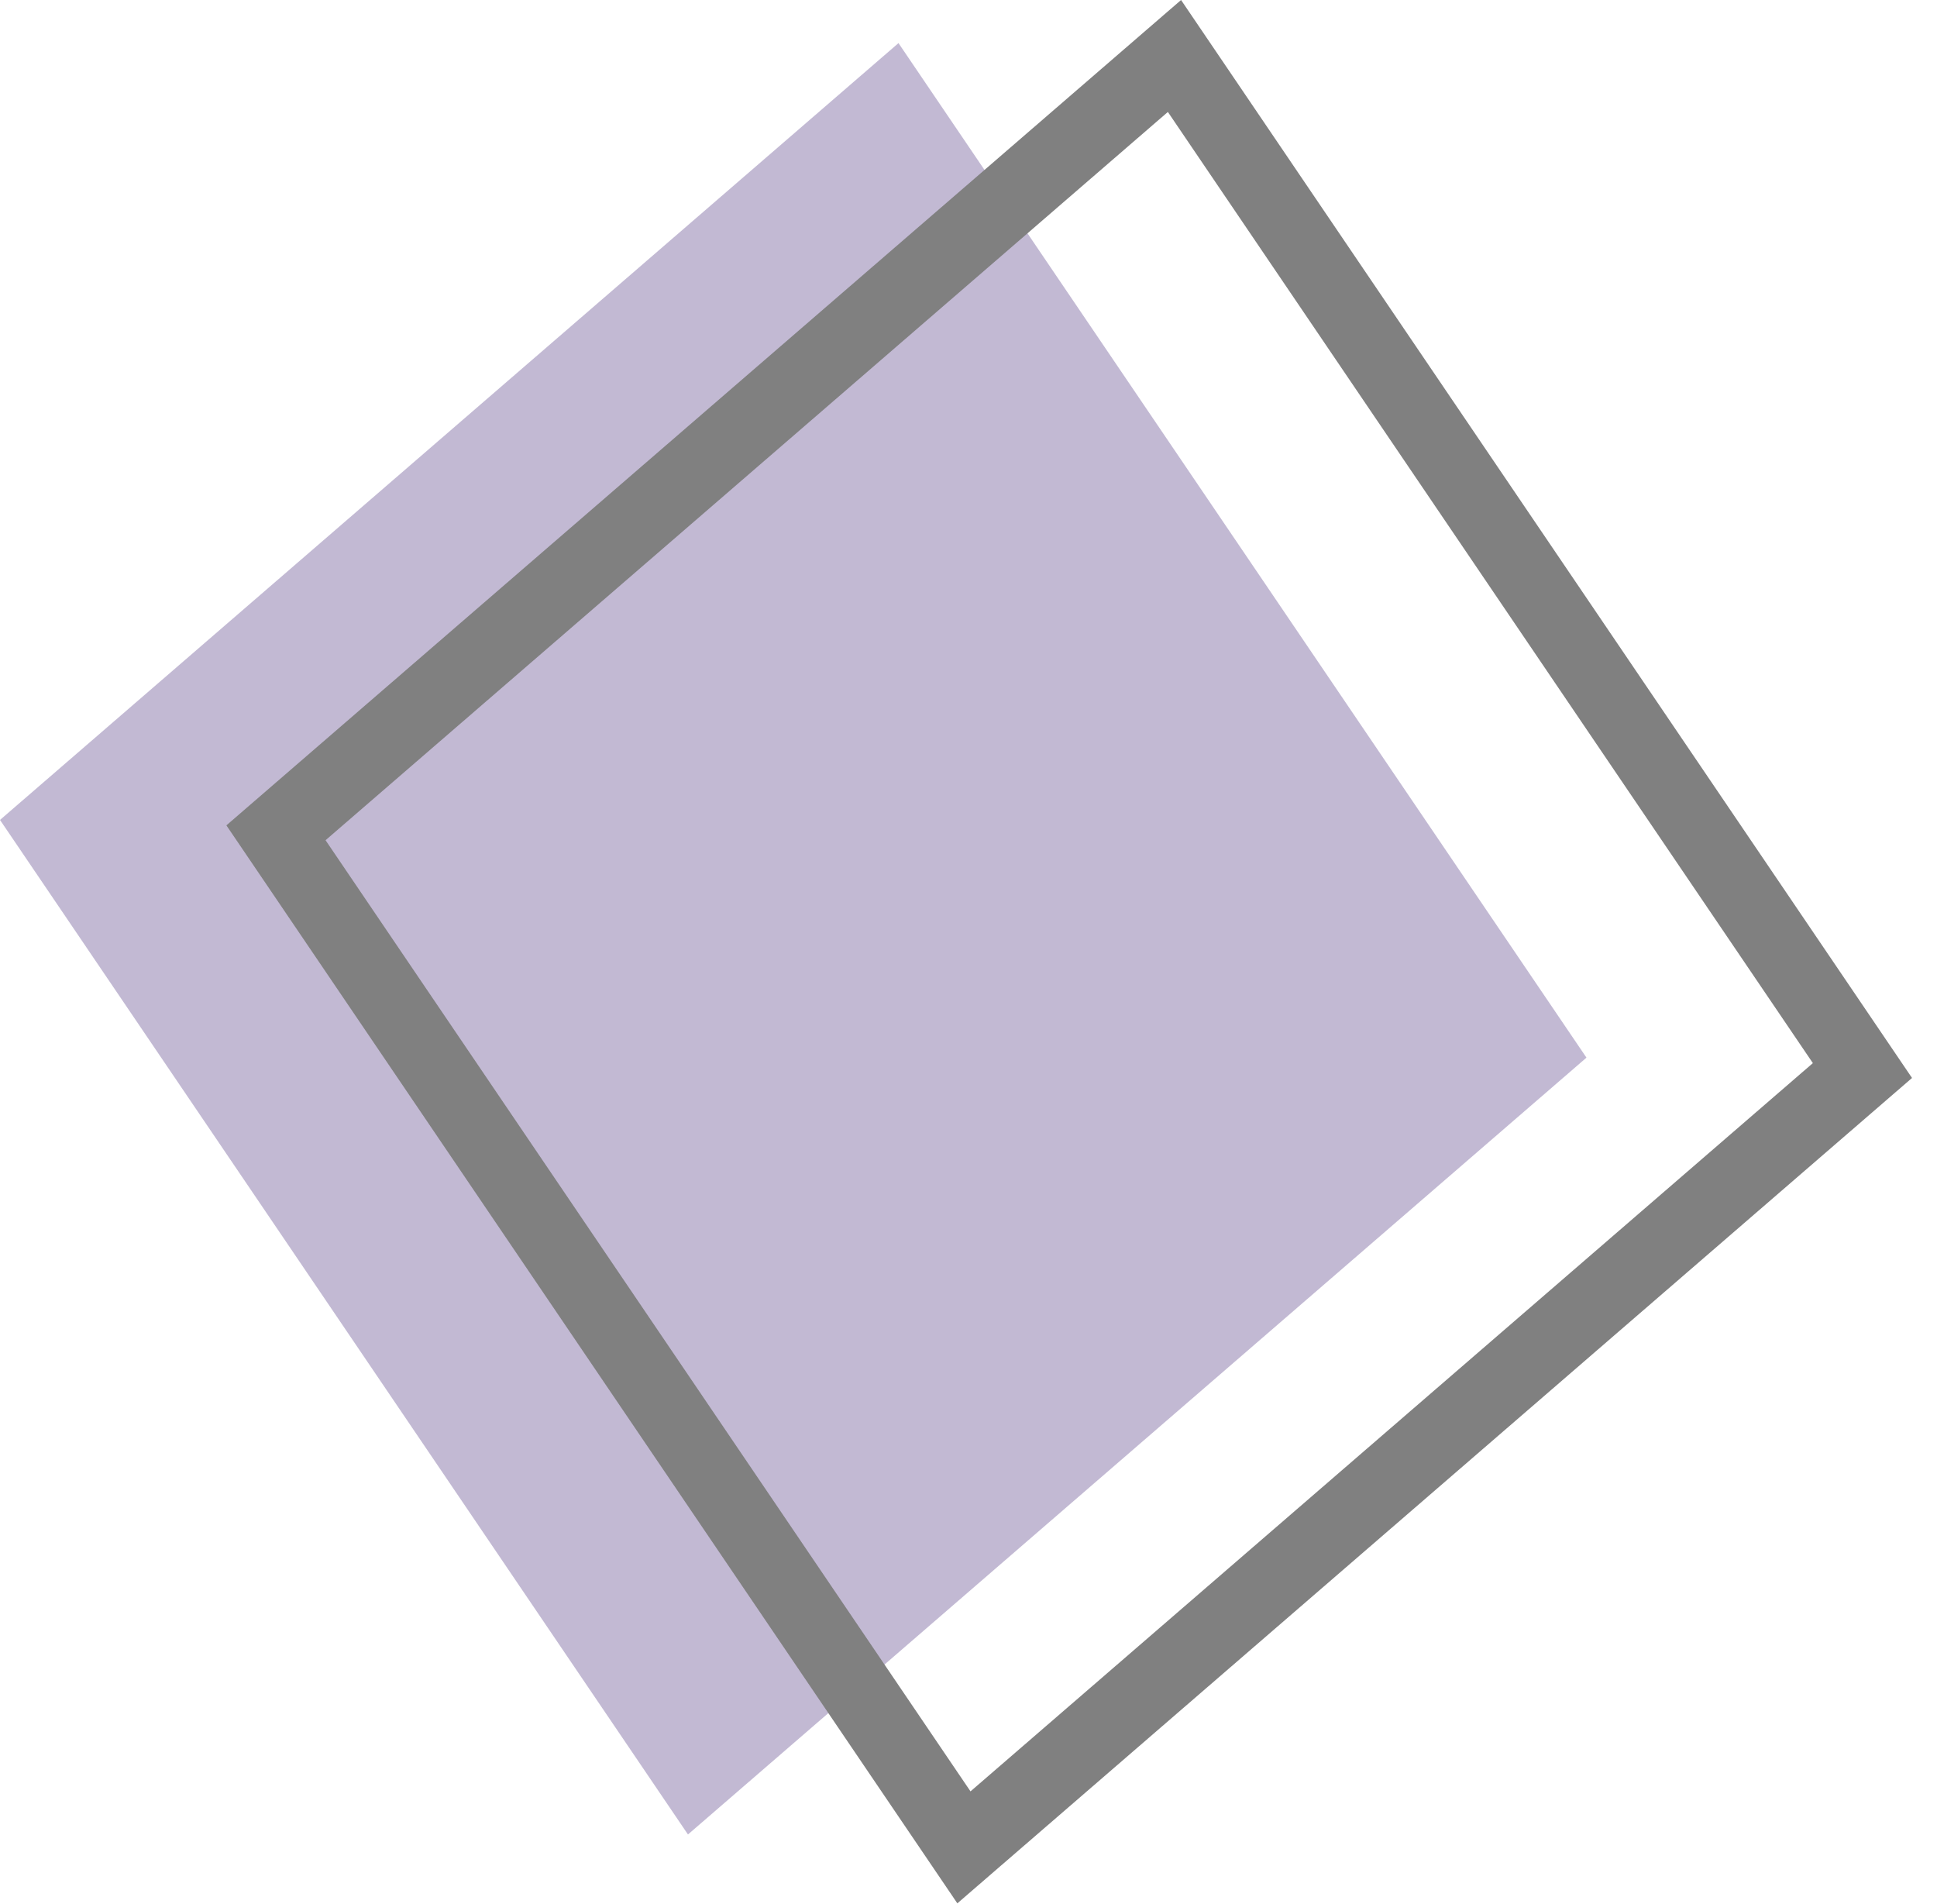
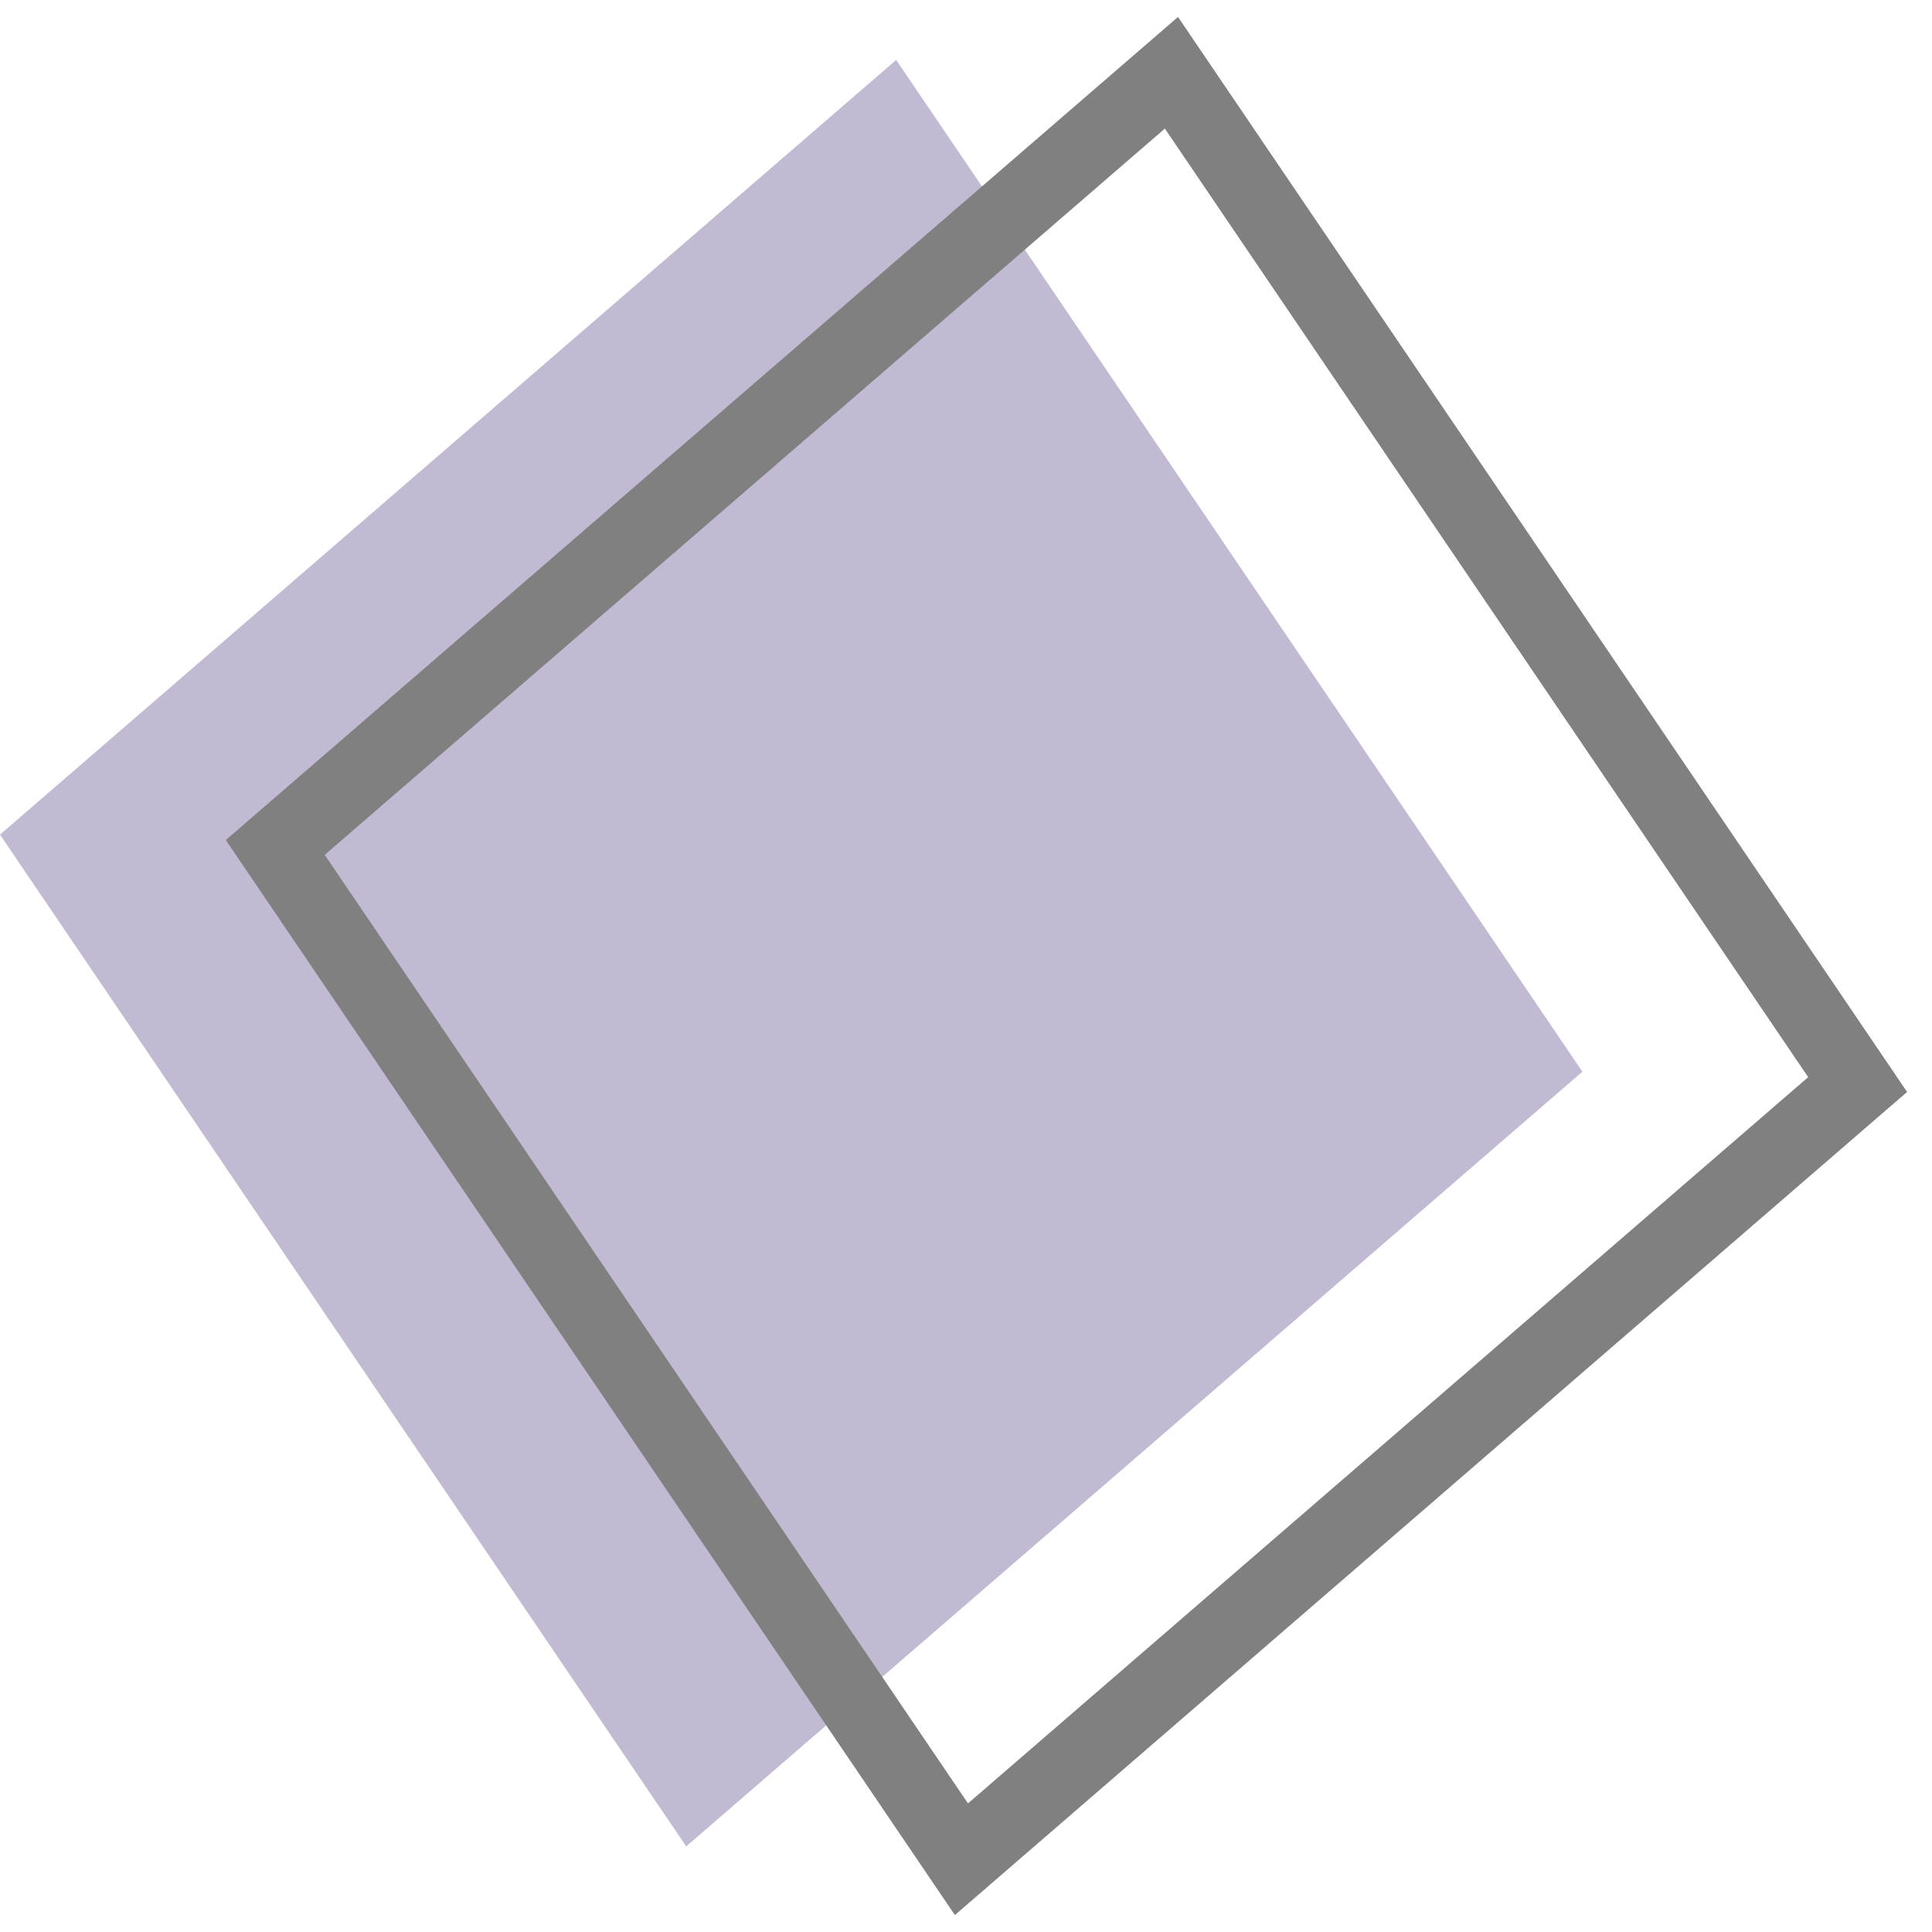
- <svg xmlns="http://www.w3.org/2000/svg" width="57" height="56" viewBox="0 0 57 56" fill="none">
+ <svg xmlns="http://www.w3.org/2000/svg" width="25" height="25" viewBox="0 0 57 56" fill="none">
  <path d="M26.44 1.268L0 24.124L20.245 53.974L46.685 31.118L26.44 1.268Z" fill="#8675A9" fill-opacity="0.5" />
  <path d="M28.172 56L6.662 24.284L34.755 0L56.265 31.716L28.172 56ZM9.58 24.721L28.559 52.706L53.347 31.279L34.367 3.294L9.58 24.721Z" fill="#808080" />
</svg>
